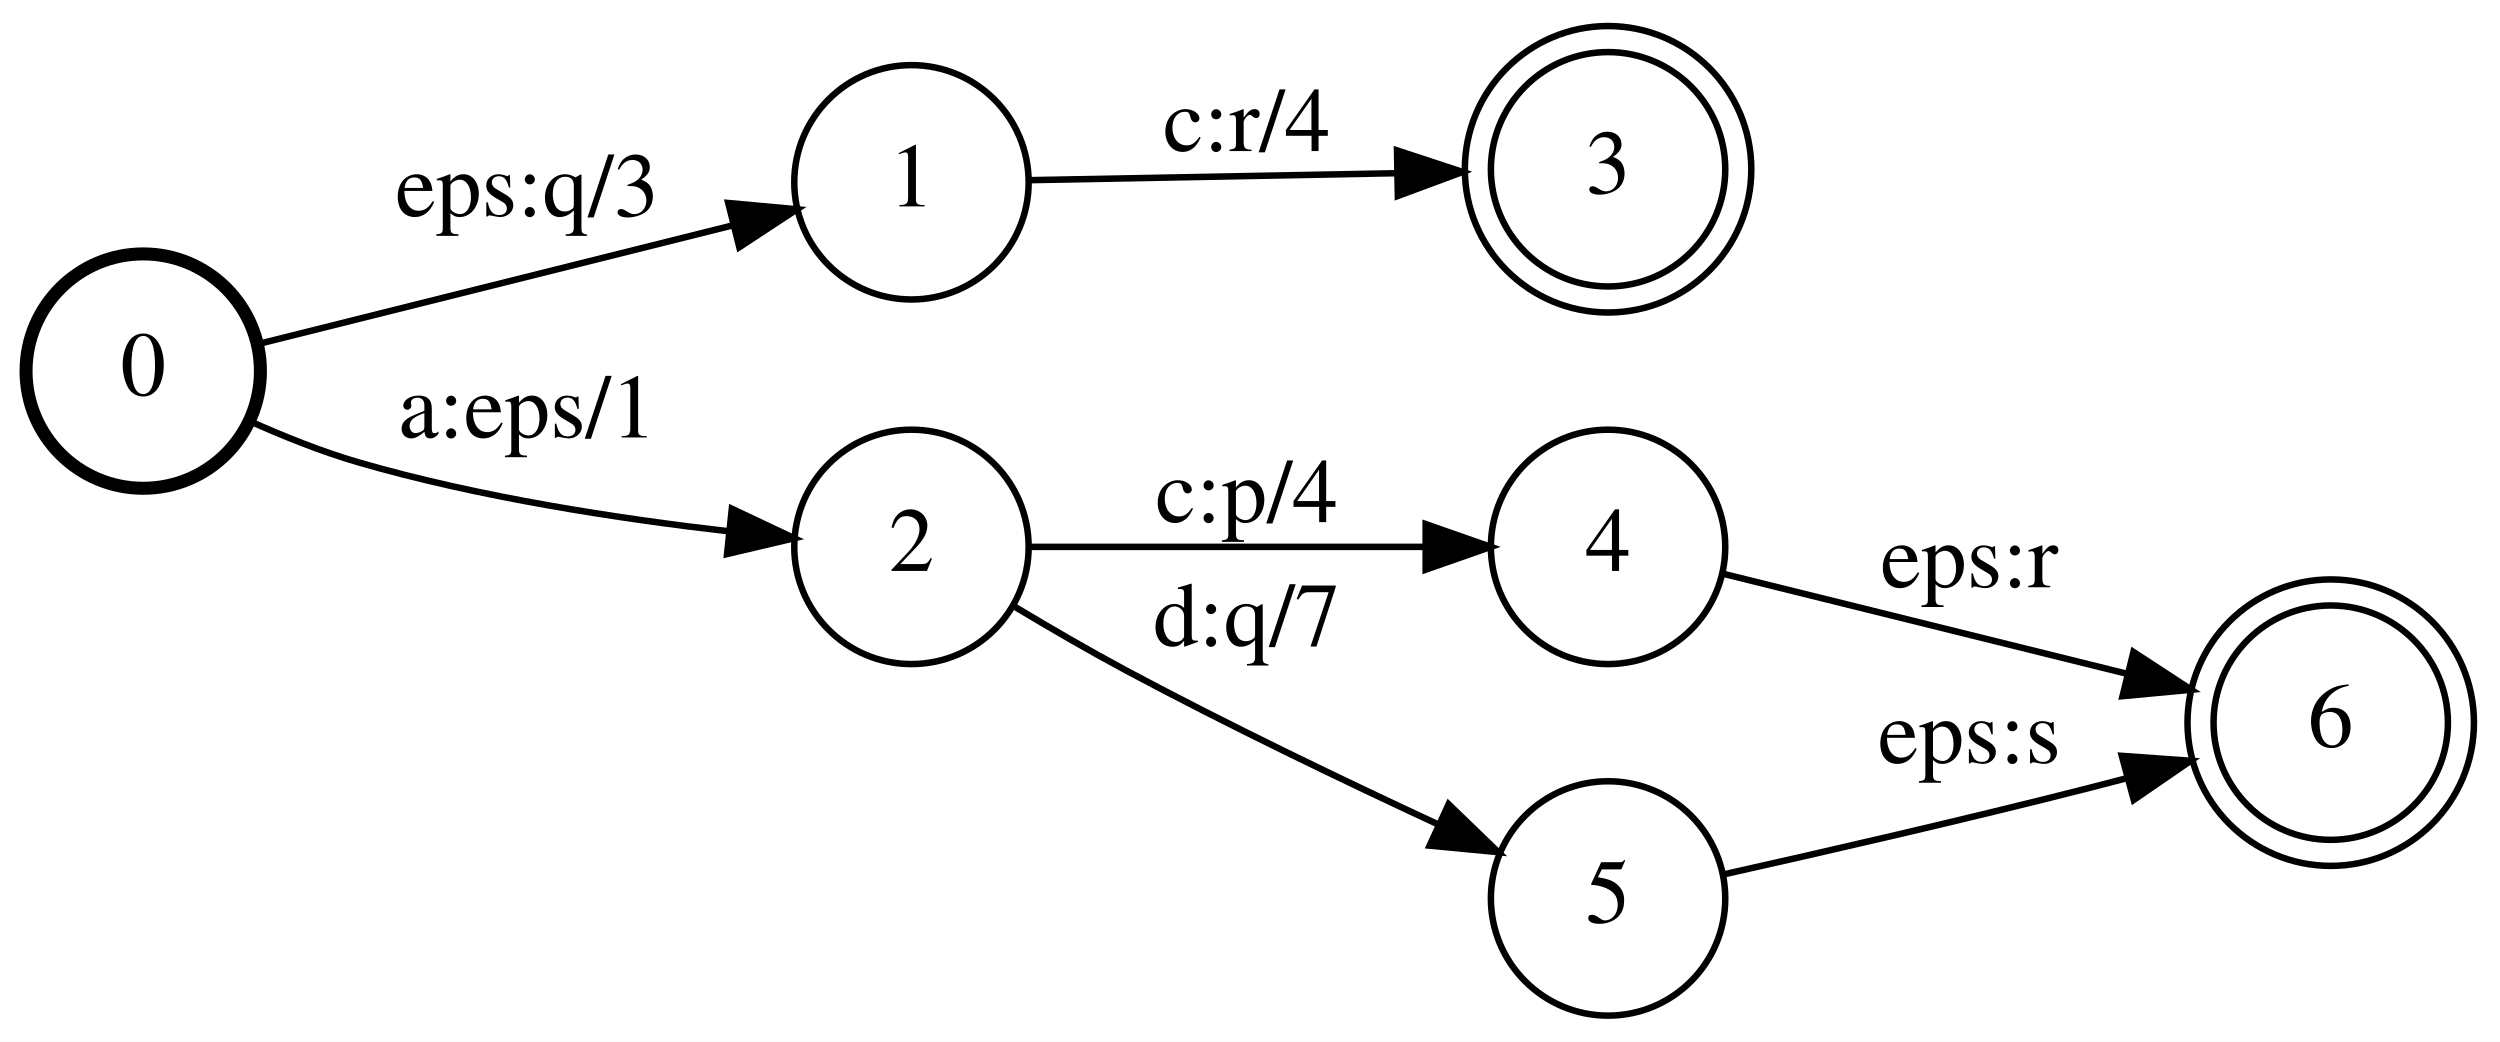
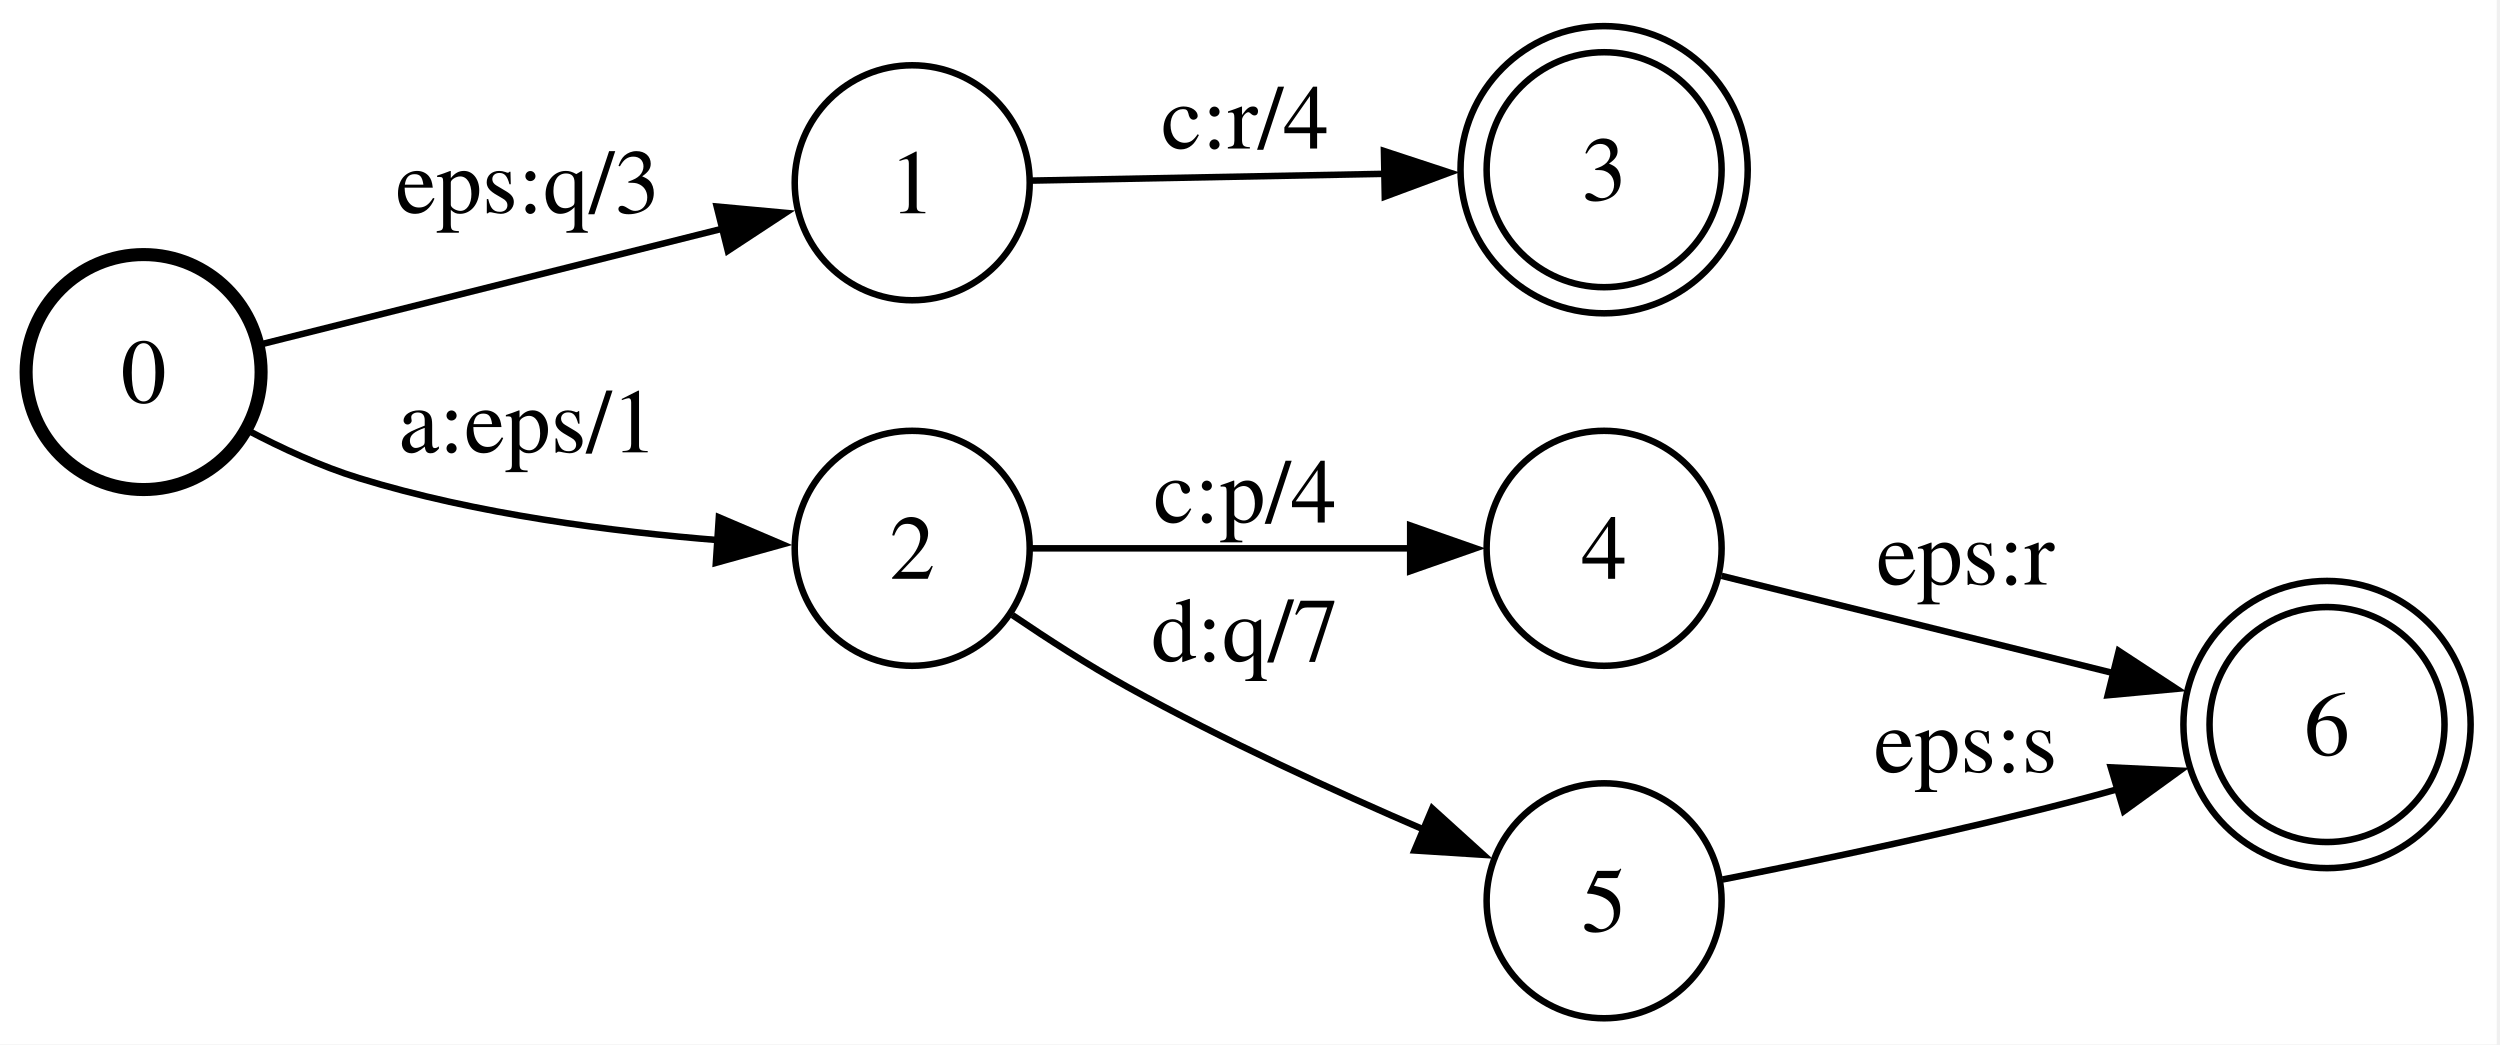
- <svg xmlns="http://www.w3.org/2000/svg" width="384pt" height="160pt" viewBox="0.00 0.00 384.00 160.00">
+ <svg xmlns="http://www.w3.org/2000/svg" width="383pt" height="160pt" viewBox="0.00 0.00 383.00 160.00">
  <g id="graph0" class="graph" transform="scale(1 1) rotate(0) translate(4 156)">
-     <polygon fill="white" stroke="transparent" points="-4,4 -4,-156 380,-156 380,4 -4,4" />
+     <polygon fill="white" stroke="none" points="-4,4 -4,-156 378.5,-156 378.5,4 -4,4" />
    <g id="node1" class="node">
      <ellipse fill="none" stroke="black" stroke-width="2" cx="18" cy="-99" rx="18" ry="18" />
-       <text text-anchor="middle" x="18" y="-95.3" font-family="Times,serif" font-size="14.00">0</text>
+       <text xml:space="preserve" text-anchor="middle" x="18" y="-94.33" font-family="Times,serif" font-size="14.00">0</text>
    </g>
    <g id="node2" class="node">
-       <ellipse fill="none" stroke="black" cx="136" cy="-128" rx="18" ry="18" />
-       <text text-anchor="middle" x="136" y="-124.3" font-family="Times,serif" font-size="14.00">1</text>
+       <ellipse fill="none" stroke="black" cx="135.75" cy="-128" rx="18" ry="18" />
+       <text xml:space="preserve" text-anchor="middle" x="135.75" y="-123.33" font-family="Times,serif" font-size="14.00">1</text>
    </g>
    <g id="edge1" class="edge">
-       <path fill="none" stroke="black" d="M35.62,-103.15C54.66,-107.91 86.1,-115.78 108.52,-121.38" />
-       <polygon fill="black" stroke="black" points="107.86,-124.82 118.41,-123.85 109.56,-118.03 107.86,-124.82" />
-       <text text-anchor="middle" x="77" y="-122.8" font-family="Times,serif" font-size="14.00">eps:q/3</text>
+       <path fill="none" stroke="black" d="M35.58,-103.15C54.13,-107.8 84.48,-115.41 106.73,-120.98" />
+       <polygon fill="black" stroke="black" points="105.8,-124.36 116.35,-123.39 107.5,-117.57 105.8,-124.36" />
+       <text xml:space="preserve" text-anchor="middle" x="76.88" y="-123.38" font-family="Times,serif" font-size="14.00">eps:q/3</text>
    </g>
    <g id="node3" class="node">
-       <ellipse fill="none" stroke="black" cx="136" cy="-72" rx="18" ry="18" />
-       <text text-anchor="middle" x="136" y="-68.3" font-family="Times,serif" font-size="14.00">2</text>
+       <ellipse fill="none" stroke="black" cx="135.75" cy="-72" rx="18" ry="18" />
+       <text xml:space="preserve" text-anchor="middle" x="135.75" y="-67.33" font-family="Times,serif" font-size="14.00">2</text>
    </g>
    <g id="edge2" class="edge">
-       <path fill="none" stroke="black" d="M34.32,-91.33C39.51,-89 45.41,-86.63 51,-85 69.6,-79.59 91.21,-76.31 107.85,-74.4" />
-       <polygon fill="black" stroke="black" points="108.41,-77.86 117.99,-73.33 107.68,-70.9 108.41,-77.86" />
-       <text text-anchor="middle" x="77" y="-88.8" font-family="Times,serif" font-size="14.00">a:eps/1</text>
+       <path fill="none" stroke="black" d="M33.85,-90.12C39.11,-87.35 45.16,-84.55 51,-82.75 68.92,-77.23 89.85,-74.54 106.3,-73.23" />
+       <polygon fill="black" stroke="black" points="106.13,-76.75 115.87,-72.6 105.67,-69.77 106.13,-76.75" />
+       <text xml:space="preserve" text-anchor="middle" x="76.88" y="-86.7" font-family="Times,serif" font-size="14.00">a:eps/1</text>
    </g>
    <g id="node4" class="node">
-       <ellipse fill="none" stroke="black" cx="243" cy="-130" rx="18" ry="18" />
-       <ellipse fill="none" stroke="black" cx="243" cy="-130" rx="22" ry="22" />
-       <text text-anchor="middle" x="243" y="-126.3" font-family="Times,serif" font-size="14.00">3</text>
+       <ellipse fill="none" stroke="black" cx="241.75" cy="-130" rx="18" ry="18" />
+       <ellipse fill="none" stroke="black" cx="241.75" cy="-130" rx="22" ry="22" />
+       <text xml:space="preserve" text-anchor="middle" x="241.75" y="-125.33" font-family="Times,serif" font-size="14.00">3</text>
    </g>
    <g id="edge3" class="edge">
-       <path fill="none" stroke="black" d="M154.34,-128.33C169.6,-128.62 192.2,-129.05 210.63,-129.4" />
-       <polygon fill="black" stroke="black" points="210.58,-132.9 220.64,-129.59 210.71,-125.9 210.58,-132.9" />
-       <text text-anchor="middle" x="187.5" y="-132.8" font-family="Times,serif" font-size="14.00">c:r/4</text>
+       <path fill="none" stroke="black" d="M153.92,-128.33C168.62,-128.61 190.18,-129.03 208.14,-129.37" />
+       <polygon fill="black" stroke="black" points="208.02,-132.87 218.08,-129.56 208.15,-125.87 208.02,-132.87" />
+       <text xml:space="preserve" text-anchor="middle" x="186.75" y="-133.25" font-family="Times,serif" font-size="14.00">c:r/4</text>
    </g>
    <g id="node5" class="node">
-       <ellipse fill="none" stroke="black" cx="243" cy="-72" rx="18" ry="18" />
-       <text text-anchor="middle" x="243" y="-68.3" font-family="Times,serif" font-size="14.00">4</text>
+       <ellipse fill="none" stroke="black" cx="241.75" cy="-72" rx="18" ry="18" />
+       <text xml:space="preserve" text-anchor="middle" x="241.75" y="-67.33" font-family="Times,serif" font-size="14.00">4</text>
    </g>
    <g id="edge4" class="edge">
-       <path fill="none" stroke="black" d="M154.34,-72C170.78,-72 195.72,-72 214.81,-72" />
-       <polygon fill="black" stroke="black" points="214.98,-75.5 224.98,-72 214.98,-68.5 214.98,-75.5" />
-       <text text-anchor="middle" x="187.5" y="-75.8" font-family="Times,serif" font-size="14.00">c:p/4</text>
+       <path fill="none" stroke="black" d="M153.92,-72C169.73,-72 193.48,-72 212.15,-72" />
+       <polygon fill="black" stroke="black" points="212.04,-75.5 222.04,-72 212.04,-68.5 212.04,-75.5" />
+       <text xml:space="preserve" text-anchor="middle" x="186.75" y="-75.95" font-family="Times,serif" font-size="14.00">c:p/4</text>
    </g>
    <g id="node6" class="node">
-       <ellipse fill="none" stroke="black" cx="243" cy="-18" rx="18" ry="18" />
-       <text text-anchor="middle" x="243" y="-14.3" font-family="Times,serif" font-size="14.00">5</text>
+       <ellipse fill="none" stroke="black" cx="241.75" cy="-18" rx="18" ry="18" />
+       <text xml:space="preserve" text-anchor="middle" x="241.75" y="-13.32" font-family="Times,serif" font-size="14.00">5</text>
    </g>
    <g id="edge5" class="edge">
-       <path fill="none" stroke="black" d="M151.82,-62.83C157.17,-59.62 163.3,-56.05 169,-53 184.71,-44.59 202.76,-35.93 216.98,-29.33" />
-       <polygon fill="black" stroke="black" points="218.51,-32.47 226.13,-25.11 215.59,-26.11 218.51,-32.47" />
-       <text text-anchor="middle" x="187.5" y="-56.8" font-family="Times,serif" font-size="14.00">d:q/7</text>
+       <path fill="none" stroke="black" d="M151.1,-61.77C156.51,-58.09 162.8,-54.05 168.75,-50.75 183.44,-42.6 200.52,-34.76 214.37,-28.8" />
+       <polygon fill="black" stroke="black" points="215.42,-32.15 223.27,-25.04 212.7,-25.71 215.42,-32.15" />
+       <text xml:space="preserve" text-anchor="middle" x="186.75" y="-54.7" font-family="Times,serif" font-size="14.00">d:q/7</text>
    </g>
    <g id="node7" class="node">
-       <ellipse fill="none" stroke="black" cx="354" cy="-45" rx="18" ry="18" />
-       <ellipse fill="none" stroke="black" cx="354" cy="-45" rx="22" ry="22" />
-       <text text-anchor="middle" x="354" y="-41.3" font-family="Times,serif" font-size="14.00">6</text>
+       <ellipse fill="none" stroke="black" cx="352.5" cy="-45" rx="18" ry="18" />
+       <ellipse fill="none" stroke="black" cx="352.5" cy="-45" rx="22" ry="22" />
+       <text xml:space="preserve" text-anchor="middle" x="352.5" y="-40.33" font-family="Times,serif" font-size="14.00">6</text>
    </g>
    <g id="edge6" class="edge">
-       <path fill="none" stroke="black" d="M260.55,-67.9C276.99,-63.83 302.55,-57.5 322.64,-52.52" />
-       <polygon fill="black" stroke="black" points="323.7,-55.86 332.57,-50.06 322.02,-49.07 323.7,-55.86" />
-       <text text-anchor="middle" x="298.5" y="-65.8" font-family="Times,serif" font-size="14.00">eps:r</text>
+       <path fill="none" stroke="black" d="M259.74,-67.78C275.82,-63.79 300.36,-57.7 320.01,-52.82" />
+       <polygon fill="black" stroke="black" points="320.59,-56.28 329.45,-50.47 318.9,-49.49 320.59,-56.28" />
+       <text xml:space="preserve" text-anchor="middle" x="297.12" y="-66.45" font-family="Times,serif" font-size="14.00">eps:r</text>
    </g>
    <g id="edge7" class="edge">
-       <path fill="none" stroke="black" d="M260.87,-21.72C275.69,-25.03 297.83,-30.11 317,-35 318.89,-35.48 320.82,-35.99 322.78,-36.5" />
-       <polygon fill="black" stroke="black" points="321.91,-39.9 332.48,-39.14 323.75,-33.14 321.91,-39.9" />
-       <text text-anchor="middle" x="298.5" y="-38.8" font-family="Times,serif" font-size="14.00">eps:s</text>
+       <path fill="none" stroke="black" d="M259.9,-21.26C274.71,-24.19 296.63,-28.77 315.5,-33.75 317.12,-34.18 318.78,-34.63 320.45,-35.11" />
+       <polygon fill="black" stroke="black" points="319.38,-38.44 329.96,-37.94 321.38,-31.73 319.38,-38.44" />
+       <text xml:space="preserve" text-anchor="middle" x="297.12" y="-37.7" font-family="Times,serif" font-size="14.00">eps:s</text>
    </g>
  </g>
</svg>
